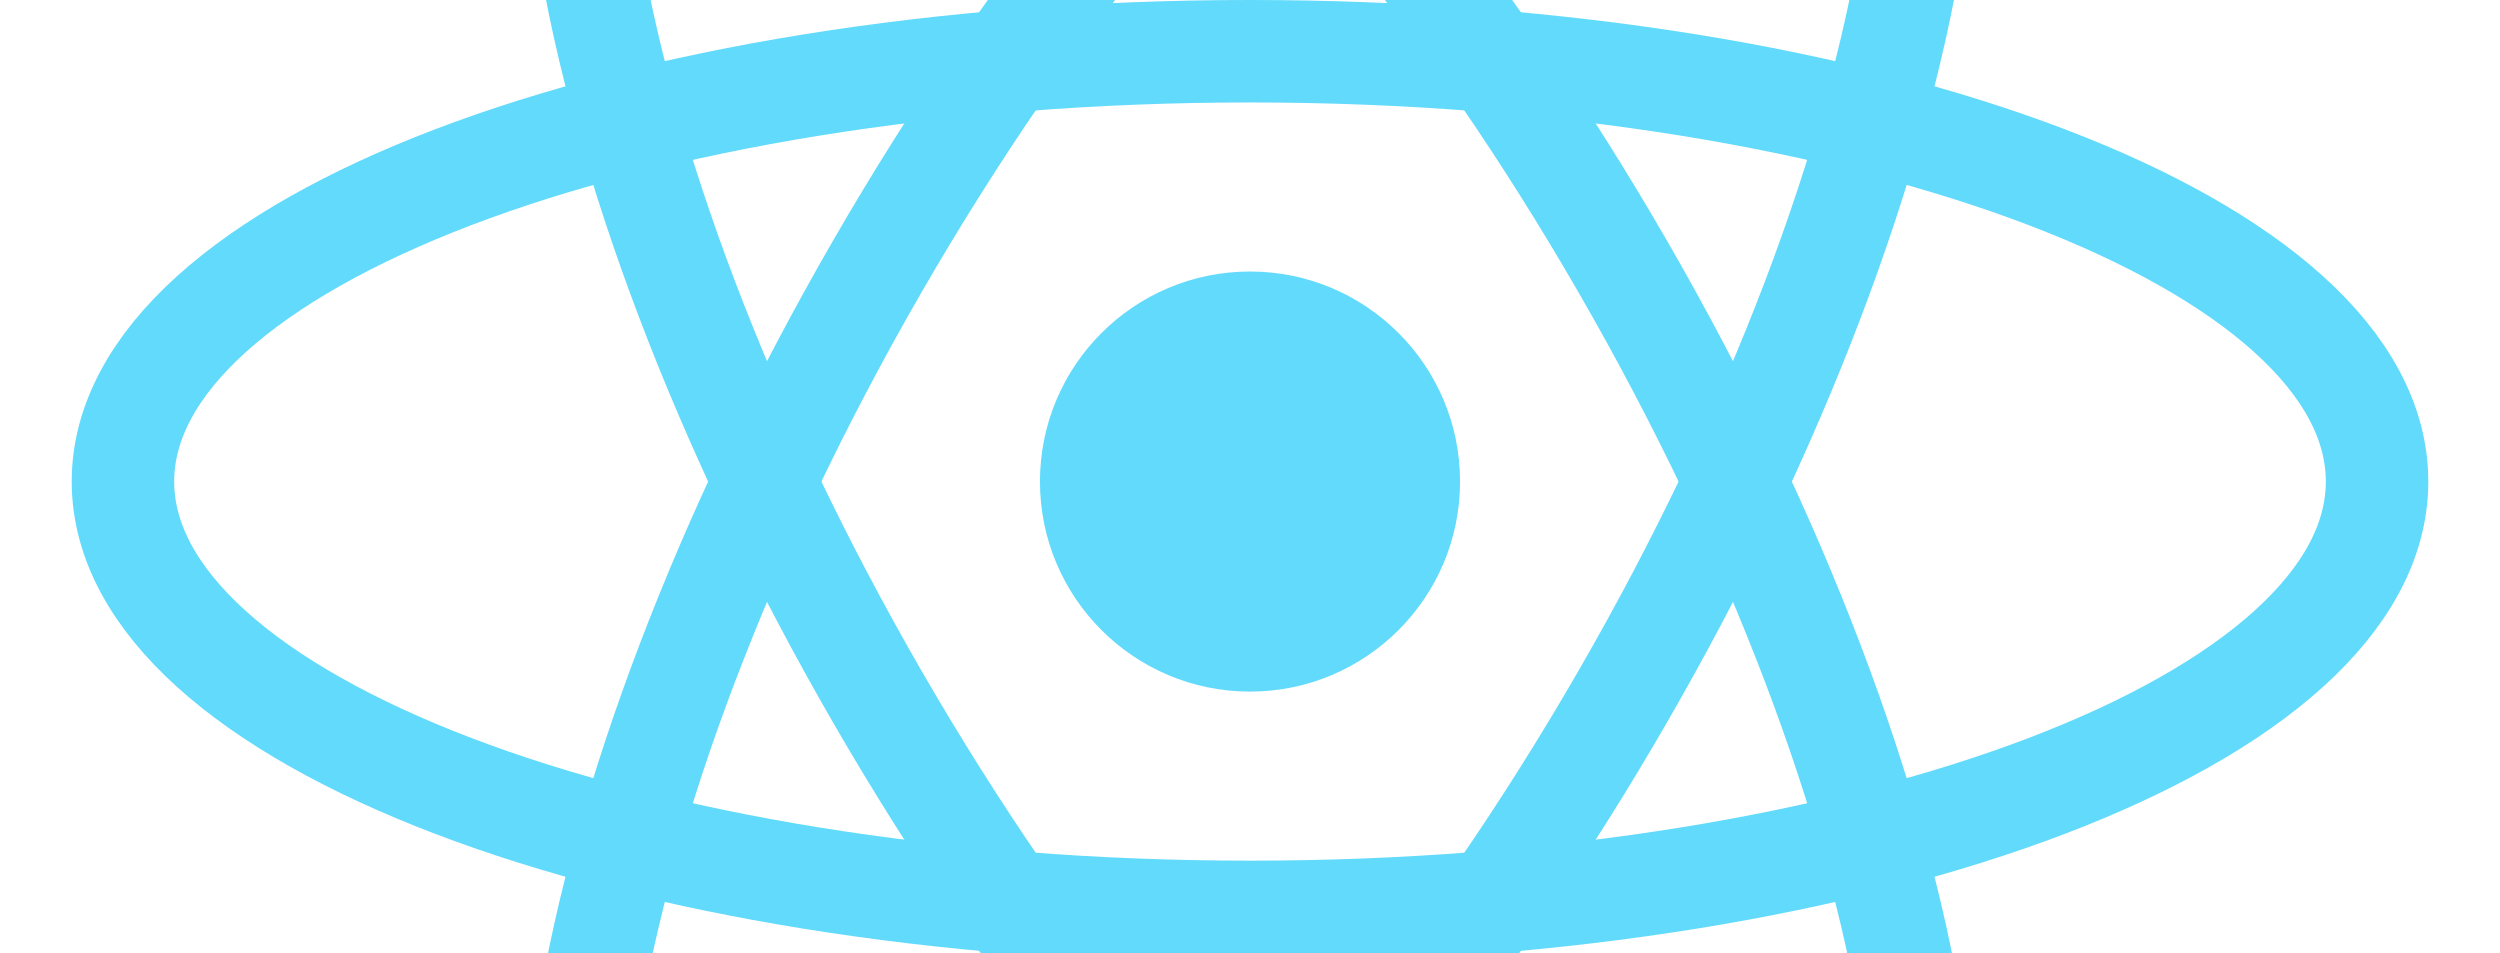
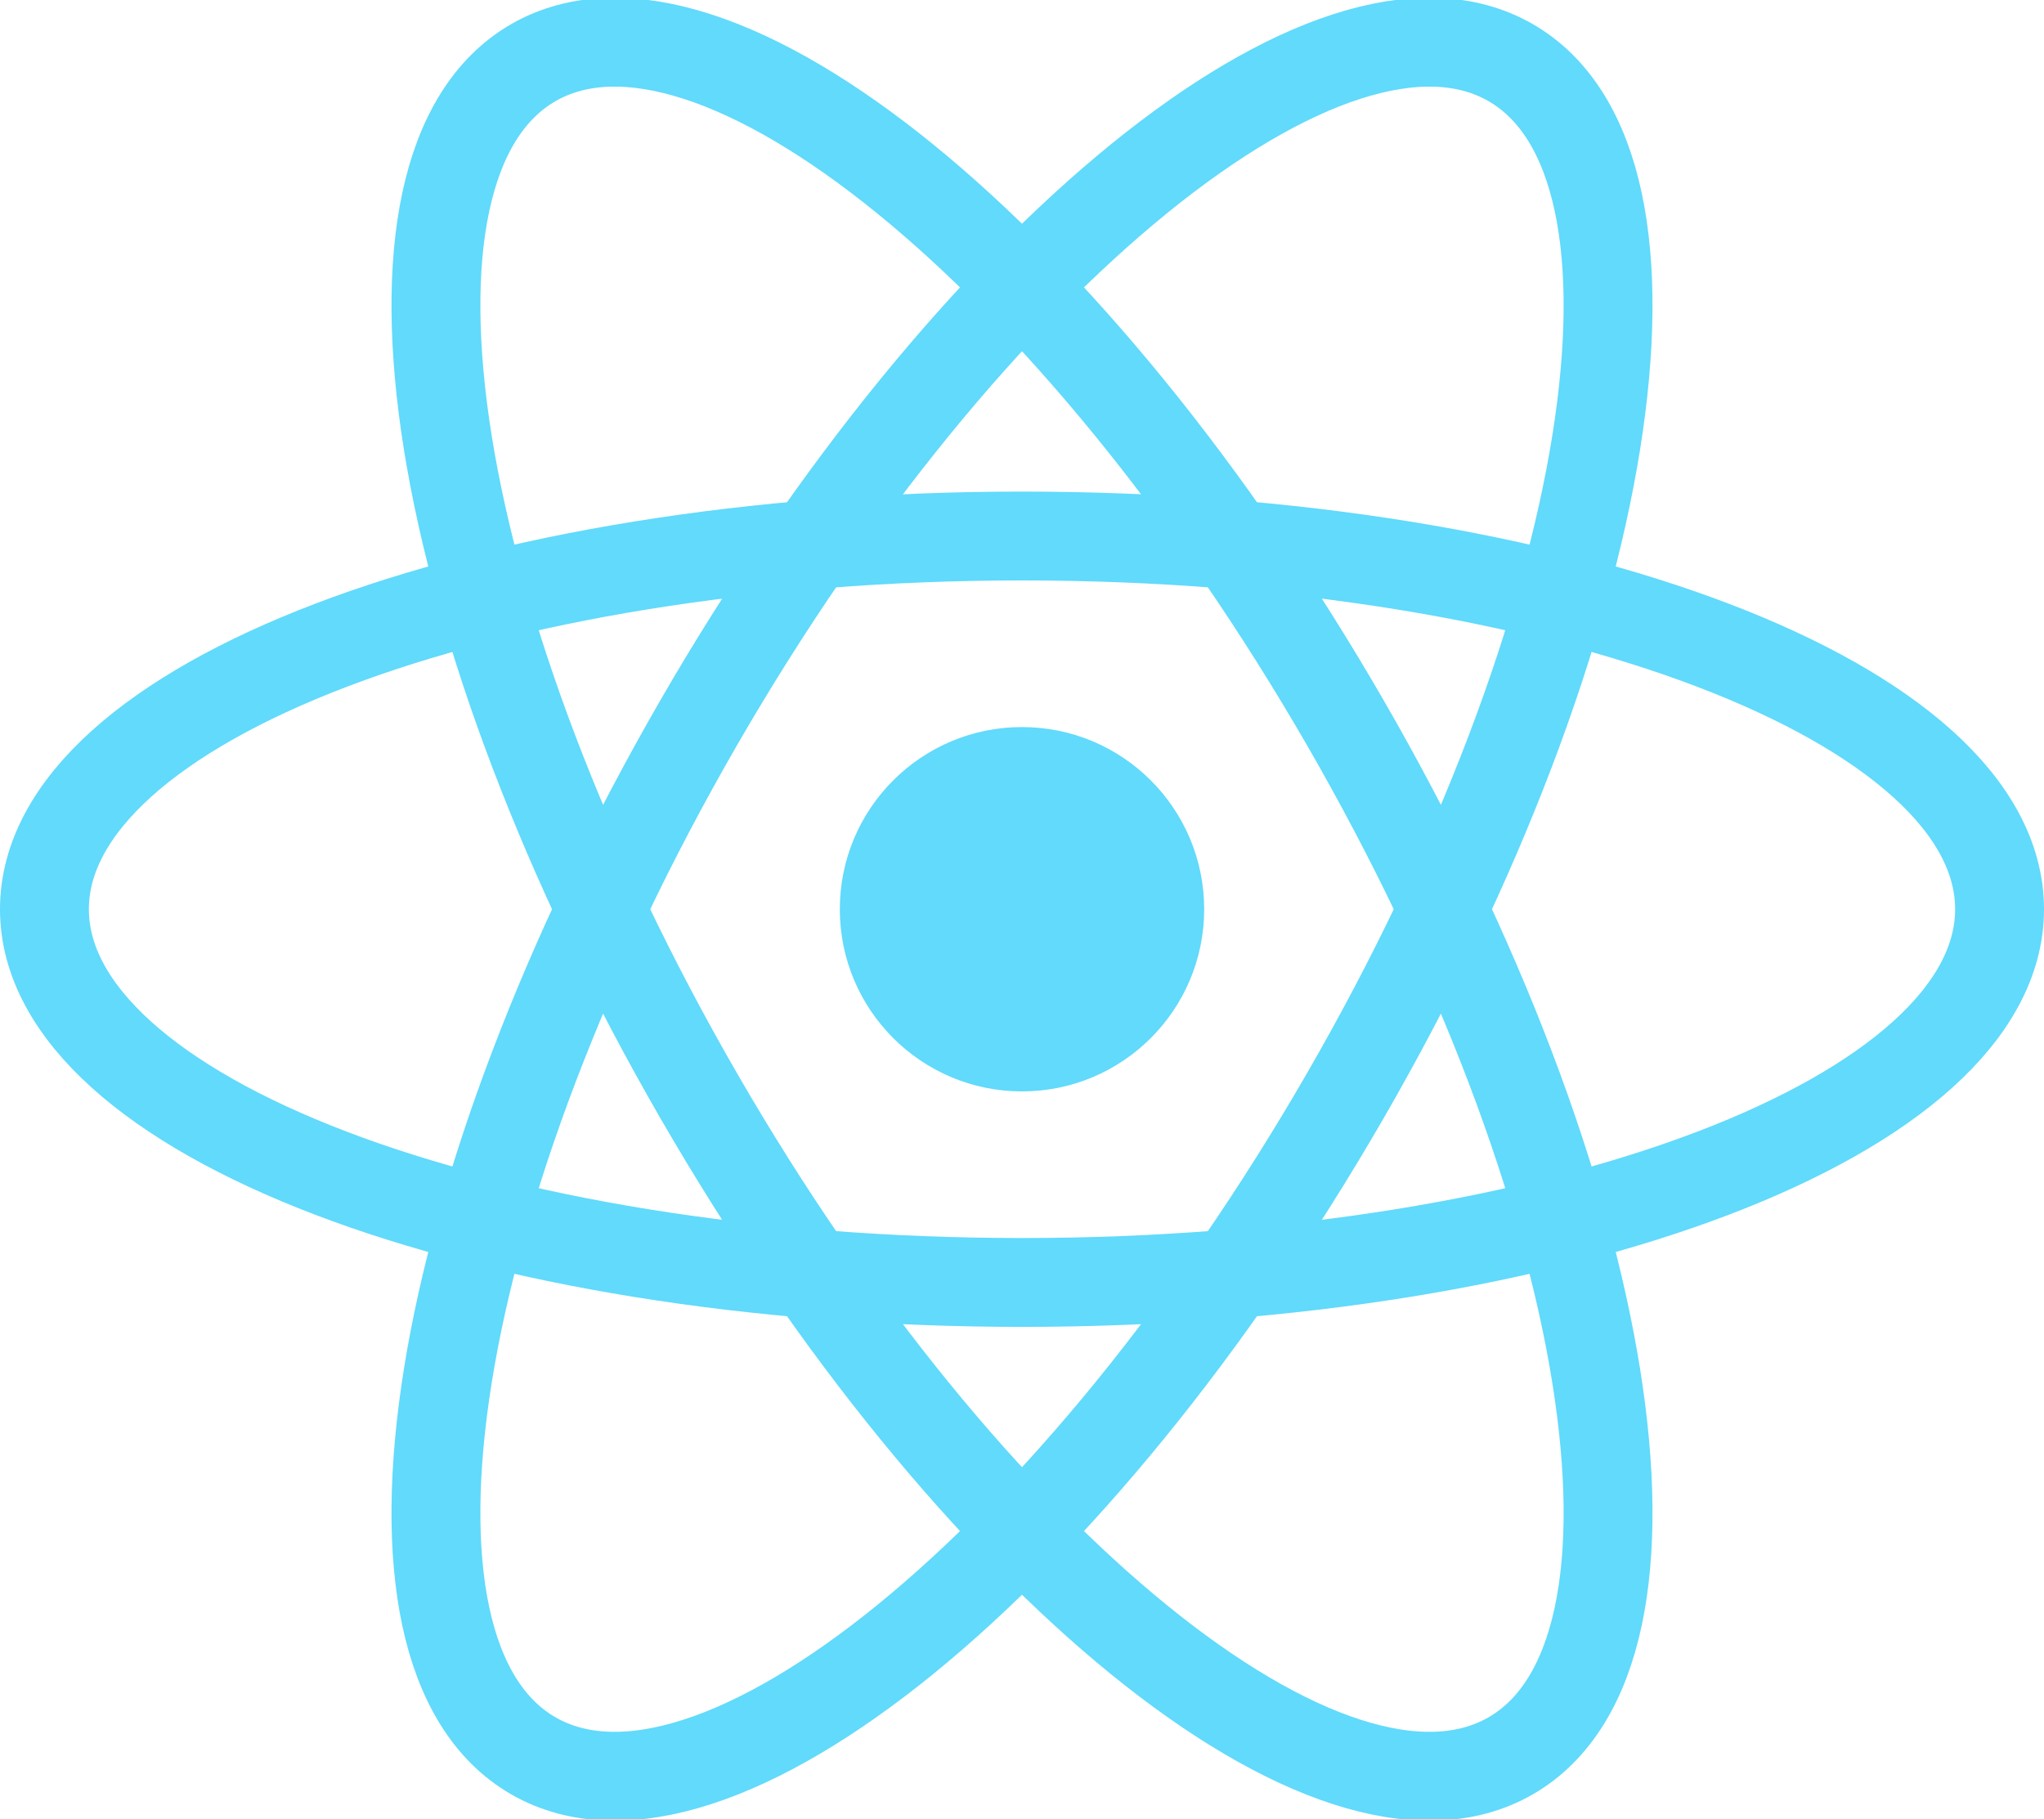
- <svg xmlns="http://www.w3.org/2000/svg" viewBox="-12.2 -4.7 24.4 9.3">
+ <svg xmlns="http://www.w3.org/2000/svg" viewBox="-11.5 -10.232 23 20.463">
  <circle cx="0" cy="0" r="2.05" fill="#61dafb" />
  <g stroke="#61dafb" stroke-width="1" fill="none">
    <ellipse rx="11" ry="4.2" />
    <ellipse rx="11" ry="4.2" transform="rotate(60)" />
    <ellipse rx="11" ry="4.2" transform="rotate(120)" />
  </g>
</svg>
